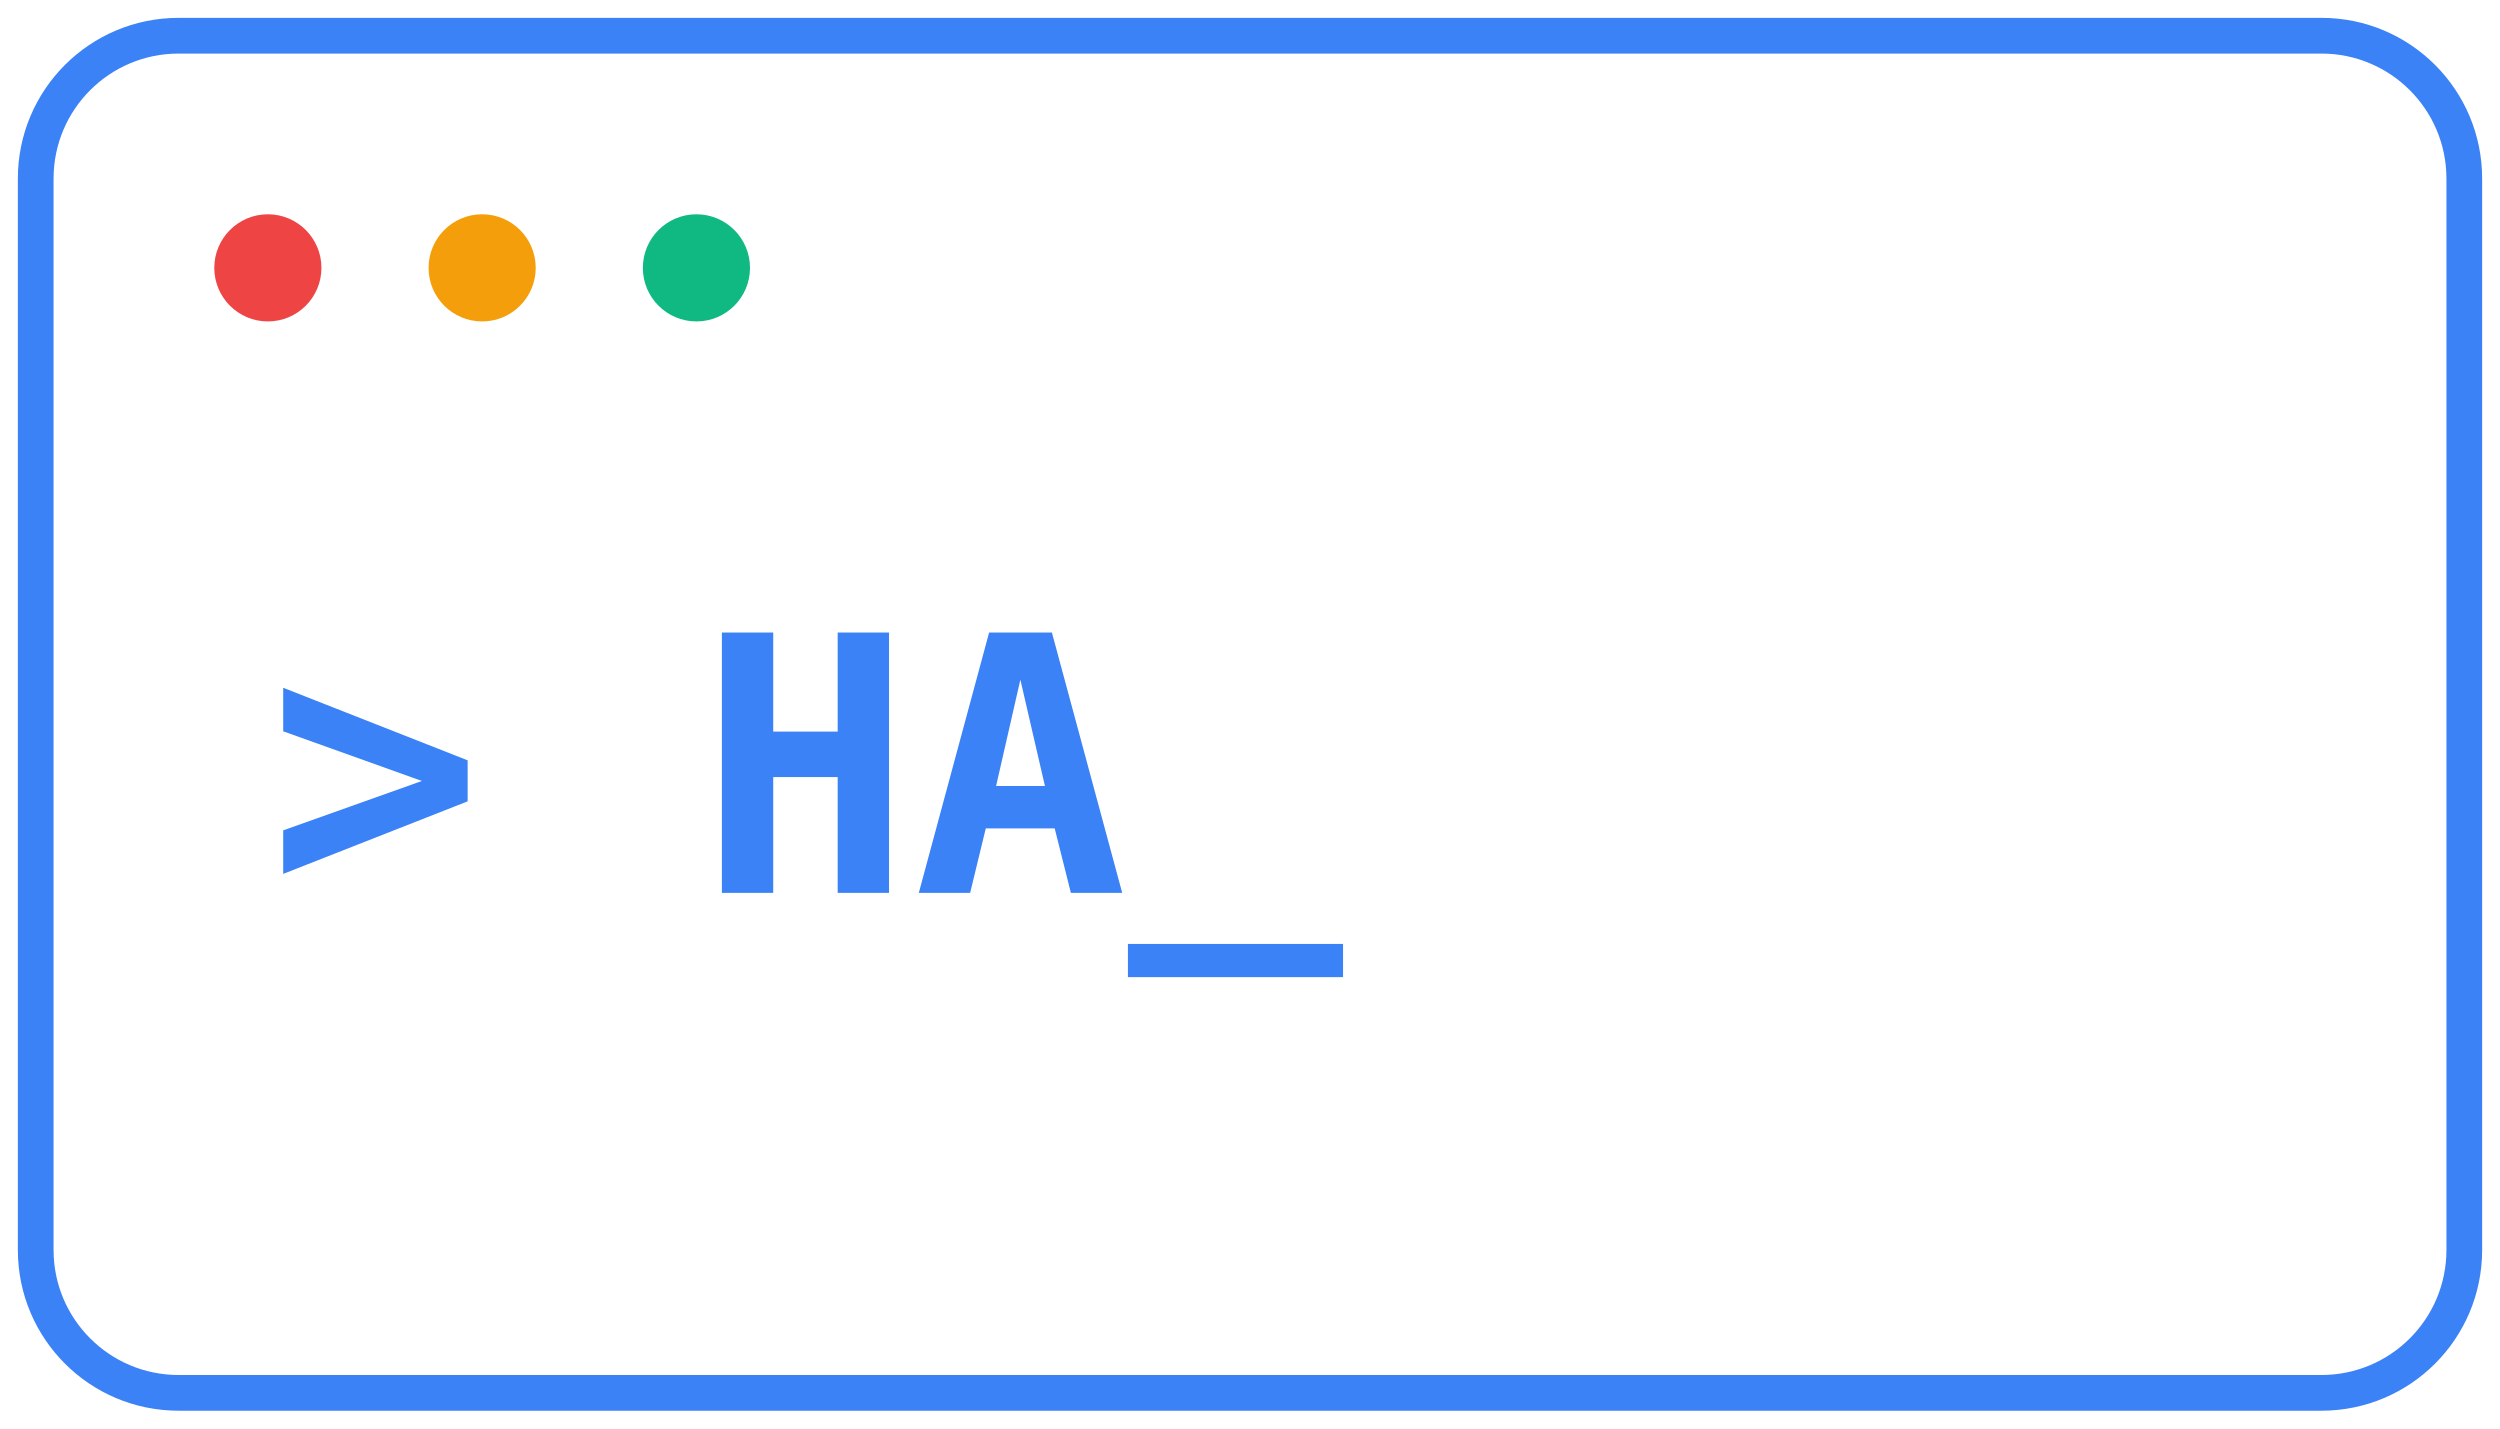
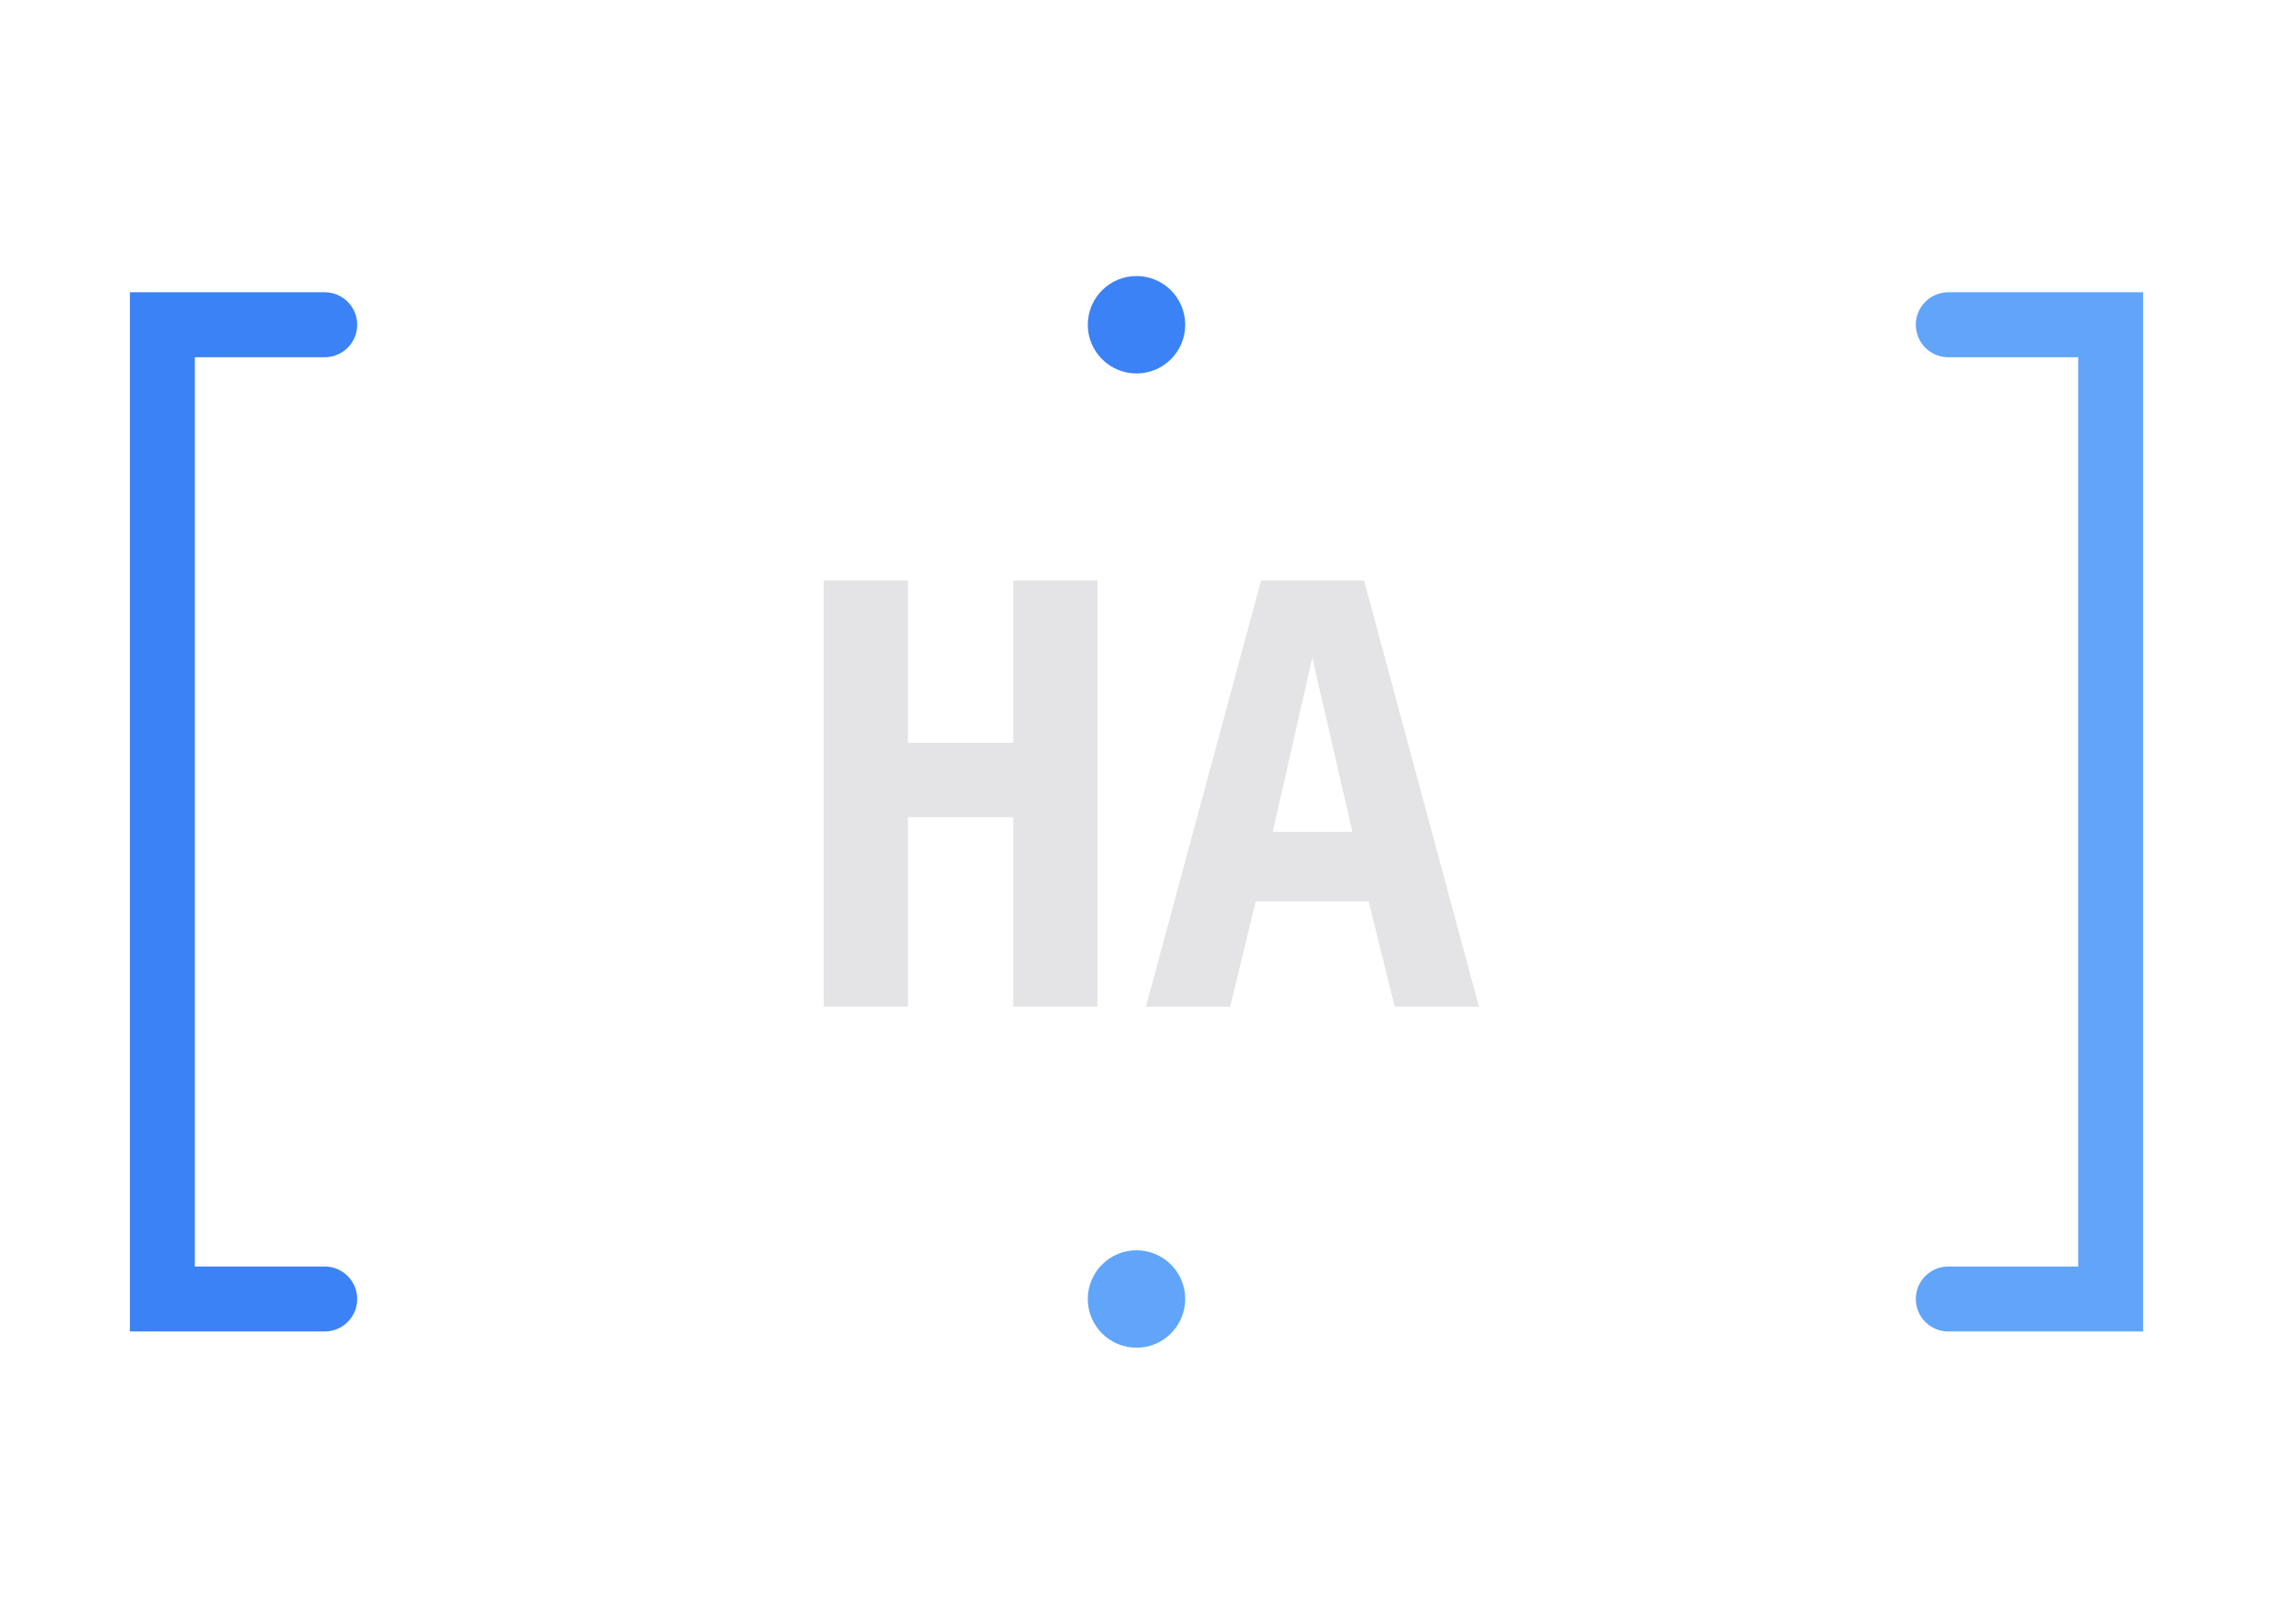
- <svg xmlns="http://www.w3.org/2000/svg" width="140" height="80" viewBox="0 0 140 80">
-   <rect x="2" y="2" width="136" height="76" rx="8" fill="none" stroke="#3b82f6" stroke-width="2" />
-   <circle cx="15" cy="15" r="3" fill="#ef4444" />
-   <circle cx="27" cy="15" r="3" fill="#f59e0b" />
-   <circle cx="39" cy="15" r="3" fill="#10b981" />
-   <text x="15" y="50" font-family="monospace" font-size="20" fill="#3b82f6" font-weight="bold">
-         &gt; HA_
-     </text>
+ <svg xmlns="http://www.w3.org/2000/svg" width="140" height="100" viewBox="0 0 140 100" fill="none">
+   <path d="M20 20 L10 20 L10 80 L20 80" stroke="#3b82f6" stroke-width="4" stroke-linecap="round" fill="none" />
+   <text x="70" y="62" font-family="monospace" font-size="36" fill="#e4e4e7" font-weight="bold" text-anchor="middle">HA</text>
+   <path d="M120 20 L130 20 L130 80 L120 80" stroke="#60a5fa" stroke-width="4" stroke-linecap="round" fill="none" />
+   <circle cx="70" cy="20" r="3" fill="#3b82f6" />
+   <circle cx="70" cy="80" r="3" fill="#60a5fa" />
</svg>
